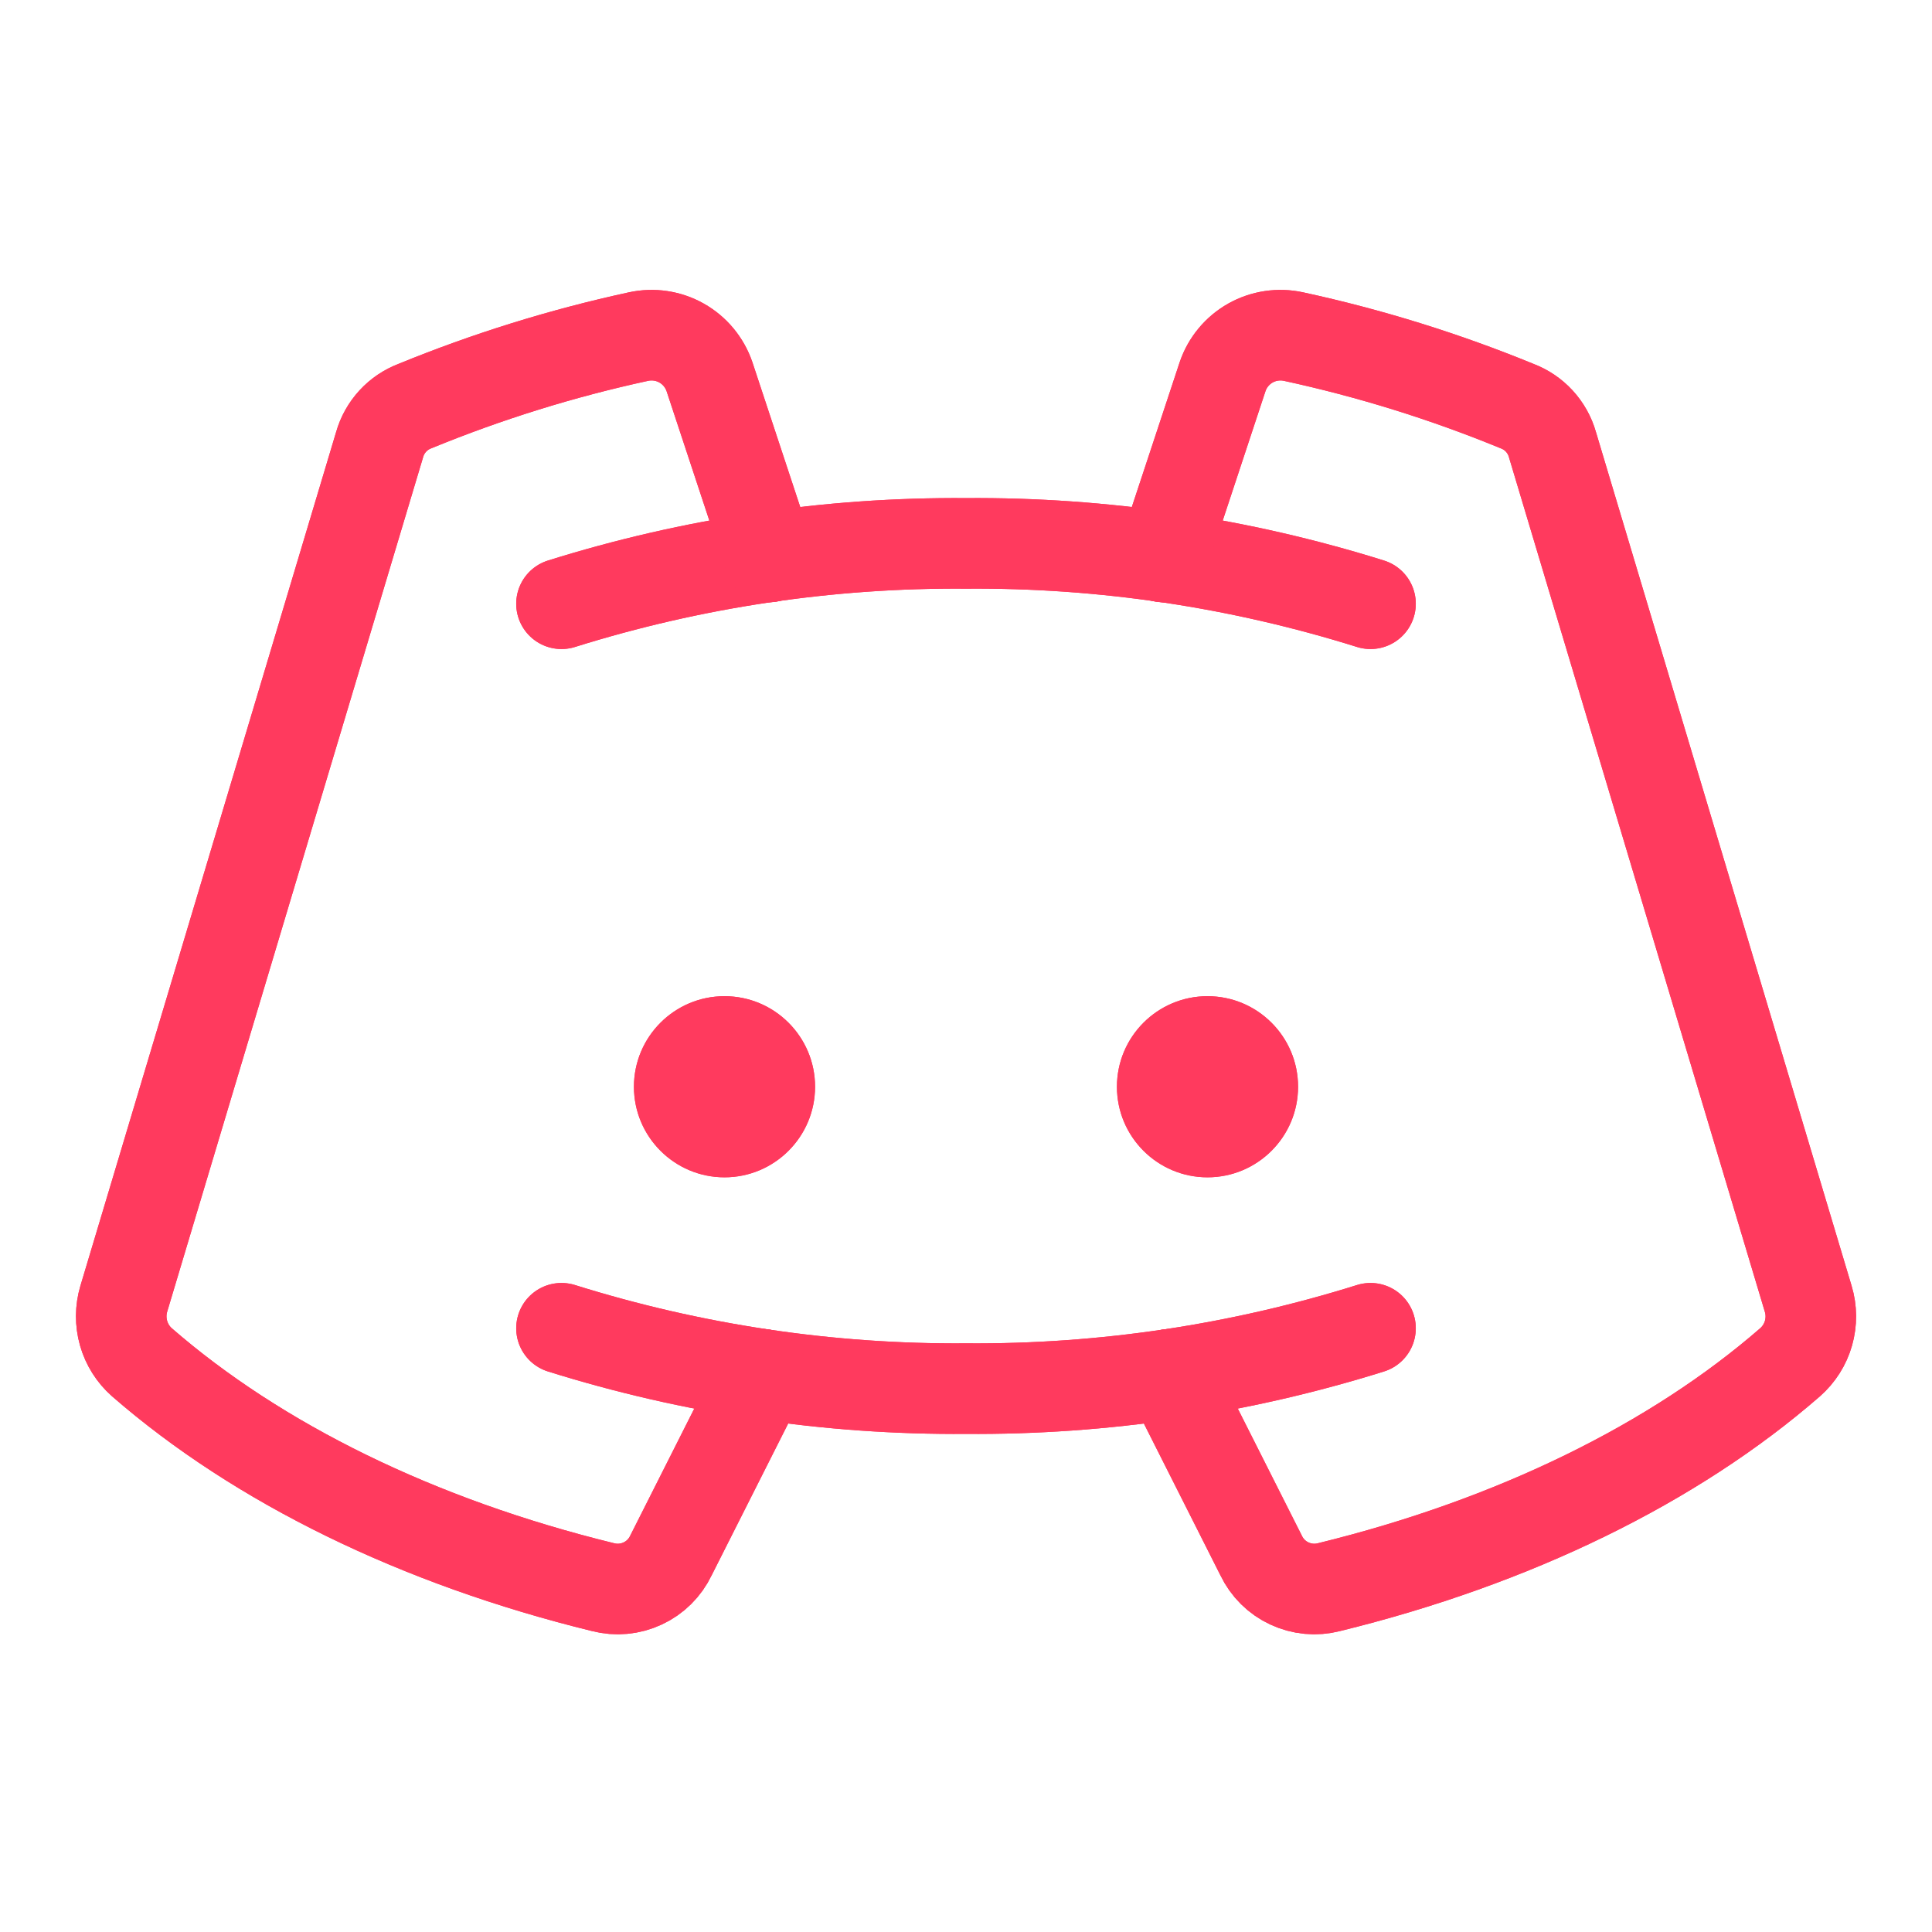
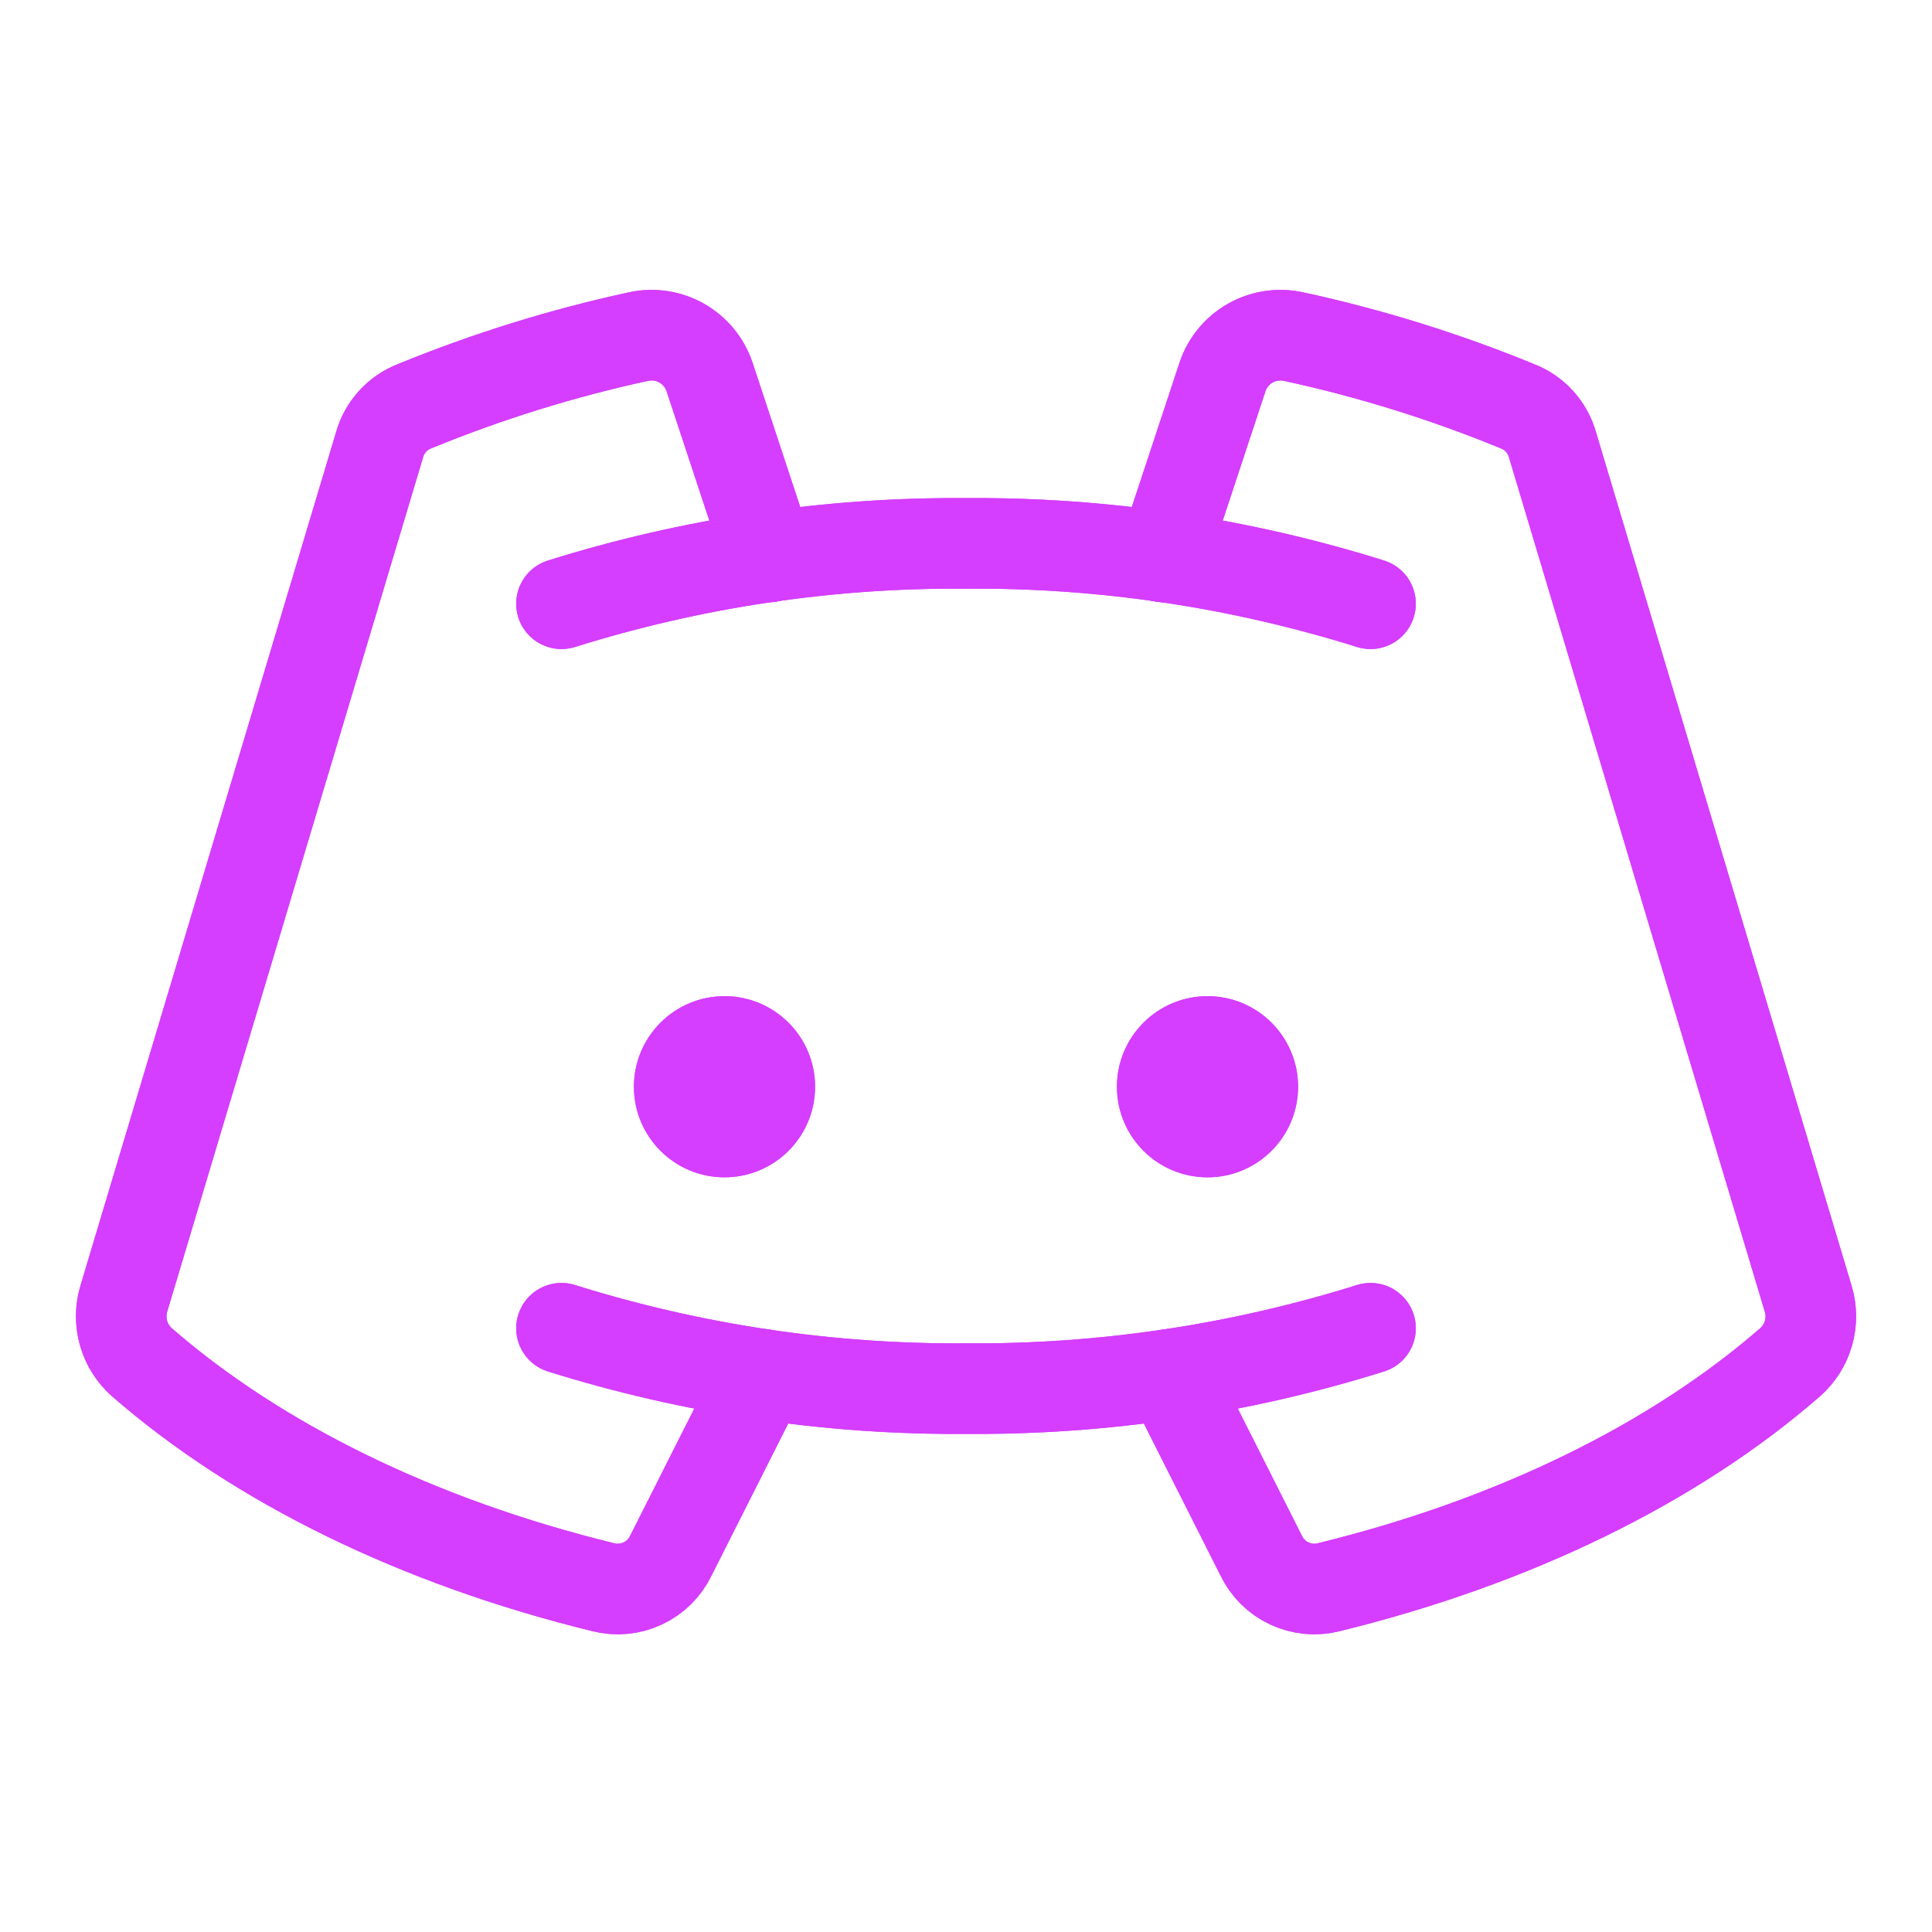
<svg xmlns="http://www.w3.org/2000/svg" width="32" height="32" viewBox="0 0 32 32" fill="none">
-   <path d="M12 19.5C12.828 19.5 13.5 18.828 13.5 18C13.5 17.172 12.828 16.5 12 16.5C11.172 16.5 10.5 17.172 10.5 18C10.5 18.828 11.172 19.5 12 19.5Z" fill="#FF3A5E" />
-   <path d="M20 19.5C20.828 19.5 21.5 18.828 21.5 18C21.5 17.172 20.828 16.5 20 16.5C19.172 16.5 18.5 17.172 18.5 18C18.5 18.828 19.172 19.5 20 19.5Z" fill="#FF3A5E" />
-   <path d="M9.3 10C11.468 9.321 13.728 8.983 16 9C18.271 8.983 20.532 9.321 22.7 10" stroke="#FF3A5E" stroke-width="1.5" stroke-linecap="round" stroke-linejoin="round" />
-   <path d="M22.7 22C20.532 22.679 18.271 23.017 16 23C13.728 23.017 11.468 22.679 9.3 22" stroke="#FF3A5E" stroke-width="1.5" stroke-linecap="round" stroke-linejoin="round" />
-   <path d="M19.375 22.763L20.888 25.763C20.985 25.967 21.151 26.132 21.356 26.227C21.561 26.323 21.793 26.345 22.013 26.288C25.075 25.538 27.725 24.238 29.65 22.563C29.795 22.435 29.901 22.268 29.954 22.082C30.007 21.895 30.006 21.698 29.95 21.513L25.713 7.363C25.672 7.218 25.597 7.085 25.495 6.974C25.393 6.863 25.266 6.778 25.125 6.725C23.928 6.234 22.69 5.849 21.425 5.575C21.182 5.522 20.928 5.56 20.711 5.682C20.495 5.804 20.33 6.002 20.25 6.238L19.263 9.225" stroke="#FF3A5E" stroke-width="1.5" stroke-linecap="round" stroke-linejoin="round" />
-   <path d="M12.626 22.763L11.113 25.763C11.016 25.967 10.85 26.132 10.645 26.227C10.44 26.323 10.207 26.345 9.988 26.288C6.925 25.538 4.275 24.238 2.35 22.563C2.205 22.435 2.1 22.268 2.047 22.082C1.994 21.895 1.995 21.698 2.05 21.513L6.288 7.363C6.329 7.218 6.404 7.085 6.506 6.974C6.608 6.863 6.734 6.778 6.875 6.725C8.073 6.234 9.311 5.849 10.575 5.575C10.819 5.522 11.073 5.56 11.289 5.682C11.506 5.804 11.67 6.002 11.751 6.238L12.738 9.225" stroke="#FF3A5E" stroke-width="1.5" stroke-linecap="round" stroke-linejoin="round" />
-   <path d="M12 19.5C12.828 19.5 13.5 18.828 13.5 18C13.5 17.172 12.828 16.5 12 16.5C11.172 16.5 10.5 17.172 10.5 18C10.5 18.828 11.172 19.5 12 19.5Z" fill="#FF3A5E" />
-   <path d="M20 19.5C20.828 19.5 21.5 18.828 21.5 18C21.5 17.172 20.828 16.5 20 16.5C19.172 16.5 18.5 17.172 18.5 18C18.5 18.828 19.172 19.5 20 19.5Z" fill="#FF3A5E" />
-   <path d="M9.3 10C11.468 9.321 13.728 8.983 16 9C18.271 8.983 20.532 9.321 22.7 10" stroke="#FF3A5E" stroke-width="1.5" stroke-linecap="round" stroke-linejoin="round" />
-   <path d="M22.7 22C20.532 22.679 18.271 23.017 16 23C13.728 23.017 11.468 22.679 9.3 22" stroke="#FF3A5E" stroke-width="1.5" stroke-linecap="round" stroke-linejoin="round" />
-   <path d="M19.375 22.763L20.888 25.763C20.985 25.967 21.151 26.132 21.356 26.227C21.561 26.323 21.793 26.345 22.013 26.288C25.075 25.538 27.725 24.238 29.65 22.563C29.795 22.435 29.901 22.268 29.954 22.082C30.007 21.895 30.006 21.698 29.95 21.513L25.713 7.363C25.672 7.218 25.597 7.085 25.495 6.974C25.393 6.863 25.266 6.778 25.125 6.725C23.928 6.234 22.69 5.849 21.425 5.575C21.182 5.522 20.928 5.56 20.711 5.682C20.495 5.804 20.33 6.002 20.25 6.238L19.263 9.225" stroke="#FF3A5E" stroke-width="1.5" stroke-linecap="round" stroke-linejoin="round" />
-   <path d="M12.626 22.763L11.113 25.763C11.016 25.967 10.85 26.132 10.645 26.227C10.44 26.323 10.207 26.345 9.988 26.288C6.925 25.538 4.275 24.238 2.35 22.563C2.205 22.435 2.1 22.268 2.047 22.082C1.994 21.895 1.995 21.698 2.05 21.513L6.288 7.363C6.329 7.218 6.404 7.085 6.506 6.974C6.608 6.863 6.734 6.778 6.875 6.725C8.073 6.234 9.311 5.849 10.575 5.575C10.819 5.522 11.073 5.56 11.289 5.682C11.506 5.804 11.67 6.002 11.751 6.238L12.738 9.225" stroke="#FF3A5E" stroke-width="1.5" stroke-linecap="round" stroke-linejoin="round" />
+   <path d="M12 19.5C12.828 19.5 13.5 18.828 13.5 18C13.5 17.172 12.828 16.5 12 16.5C11.172 16.5 10.5 17.172 10.5 18C10.5 18.828 11.172 19.5 12 19.5Z" fill="#d53dff" />
+   <path d="M20 19.5C20.828 19.5 21.5 18.828 21.5 18C21.5 17.172 20.828 16.5 20 16.5C19.172 16.5 18.5 17.172 18.5 18C18.5 18.828 19.172 19.5 20 19.5Z" fill="#d53dff" />
+   <path d="M9.3 10C11.468 9.321 13.728 8.983 16 9C18.271 8.983 20.532 9.321 22.7 10" stroke="#d53dff" stroke-width="1.5" stroke-linecap="round" stroke-linejoin="round" />
+   <path d="M22.7 22C20.532 22.679 18.271 23.017 16 23C13.728 23.017 11.468 22.679 9.3 22" stroke="#d53dff" stroke-width="1.5" stroke-linecap="round" stroke-linejoin="round" />
+   <path d="M19.375 22.763L20.888 25.763C20.985 25.967 21.151 26.132 21.356 26.227C21.561 26.323 21.793 26.345 22.013 26.288C25.075 25.538 27.725 24.238 29.65 22.563C29.795 22.435 29.901 22.268 29.954 22.082C30.007 21.895 30.006 21.698 29.95 21.513L25.713 7.363C25.672 7.218 25.597 7.085 25.495 6.974C25.393 6.863 25.266 6.778 25.125 6.725C23.928 6.234 22.69 5.849 21.425 5.575C21.182 5.522 20.928 5.56 20.711 5.682C20.495 5.804 20.33 6.002 20.25 6.238L19.263 9.225" stroke="#d53dff" stroke-width="1.5" stroke-linecap="round" stroke-linejoin="round" />
+   <path d="M12.626 22.763L11.113 25.763C11.016 25.967 10.85 26.132 10.645 26.227C10.44 26.323 10.207 26.345 9.988 26.288C6.925 25.538 4.275 24.238 2.35 22.563C2.205 22.435 2.1 22.268 2.047 22.082C1.994 21.895 1.995 21.698 2.05 21.513L6.288 7.363C6.329 7.218 6.404 7.085 6.506 6.974C6.608 6.863 6.734 6.778 6.875 6.725C8.073 6.234 9.311 5.849 10.575 5.575C10.819 5.522 11.073 5.56 11.289 5.682C11.506 5.804 11.67 6.002 11.751 6.238L12.738 9.225" stroke="#d53dff" stroke-width="1.5" stroke-linecap="round" stroke-linejoin="round" />
+   <path d="M12 19.5C12.828 19.5 13.5 18.828 13.5 18C13.5 17.172 12.828 16.5 12 16.5C11.172 16.5 10.5 17.172 10.5 18C10.5 18.828 11.172 19.5 12 19.5Z" fill="#d53dff" />
+   <path d="M20 19.5C20.828 19.5 21.5 18.828 21.5 18C21.5 17.172 20.828 16.5 20 16.5C19.172 16.5 18.5 17.172 18.5 18C18.5 18.828 19.172 19.5 20 19.5Z" fill="#d53dff" />
+   <path d="M9.3 10C11.468 9.321 13.728 8.983 16 9C18.271 8.983 20.532 9.321 22.7 10" stroke="#d53dff" stroke-width="1.5" stroke-linecap="round" stroke-linejoin="round" />
+   <path d="M22.7 22C20.532 22.679 18.271 23.017 16 23C13.728 23.017 11.468 22.679 9.3 22" stroke="#d53dff" stroke-width="1.5" stroke-linecap="round" stroke-linejoin="round" />
+   <path d="M19.375 22.763L20.888 25.763C20.985 25.967 21.151 26.132 21.356 26.227C21.561 26.323 21.793 26.345 22.013 26.288C25.075 25.538 27.725 24.238 29.65 22.563C29.795 22.435 29.901 22.268 29.954 22.082C30.007 21.895 30.006 21.698 29.95 21.513L25.713 7.363C25.672 7.218 25.597 7.085 25.495 6.974C25.393 6.863 25.266 6.778 25.125 6.725C23.928 6.234 22.69 5.849 21.425 5.575C21.182 5.522 20.928 5.56 20.711 5.682C20.495 5.804 20.33 6.002 20.25 6.238L19.263 9.225" stroke="#d53dff" stroke-width="1.5" stroke-linecap="round" stroke-linejoin="round" />
+   <path d="M12.626 22.763L11.113 25.763C11.016 25.967 10.85 26.132 10.645 26.227C10.44 26.323 10.207 26.345 9.988 26.288C6.925 25.538 4.275 24.238 2.35 22.563C2.205 22.435 2.1 22.268 2.047 22.082C1.994 21.895 1.995 21.698 2.05 21.513L6.288 7.363C6.329 7.218 6.404 7.085 6.506 6.974C6.608 6.863 6.734 6.778 6.875 6.725C8.073 6.234 9.311 5.849 10.575 5.575C10.819 5.522 11.073 5.56 11.289 5.682C11.506 5.804 11.67 6.002 11.751 6.238L12.738 9.225" stroke="#d53dff" stroke-width="1.5" stroke-linecap="round" stroke-linejoin="round" />
</svg>
